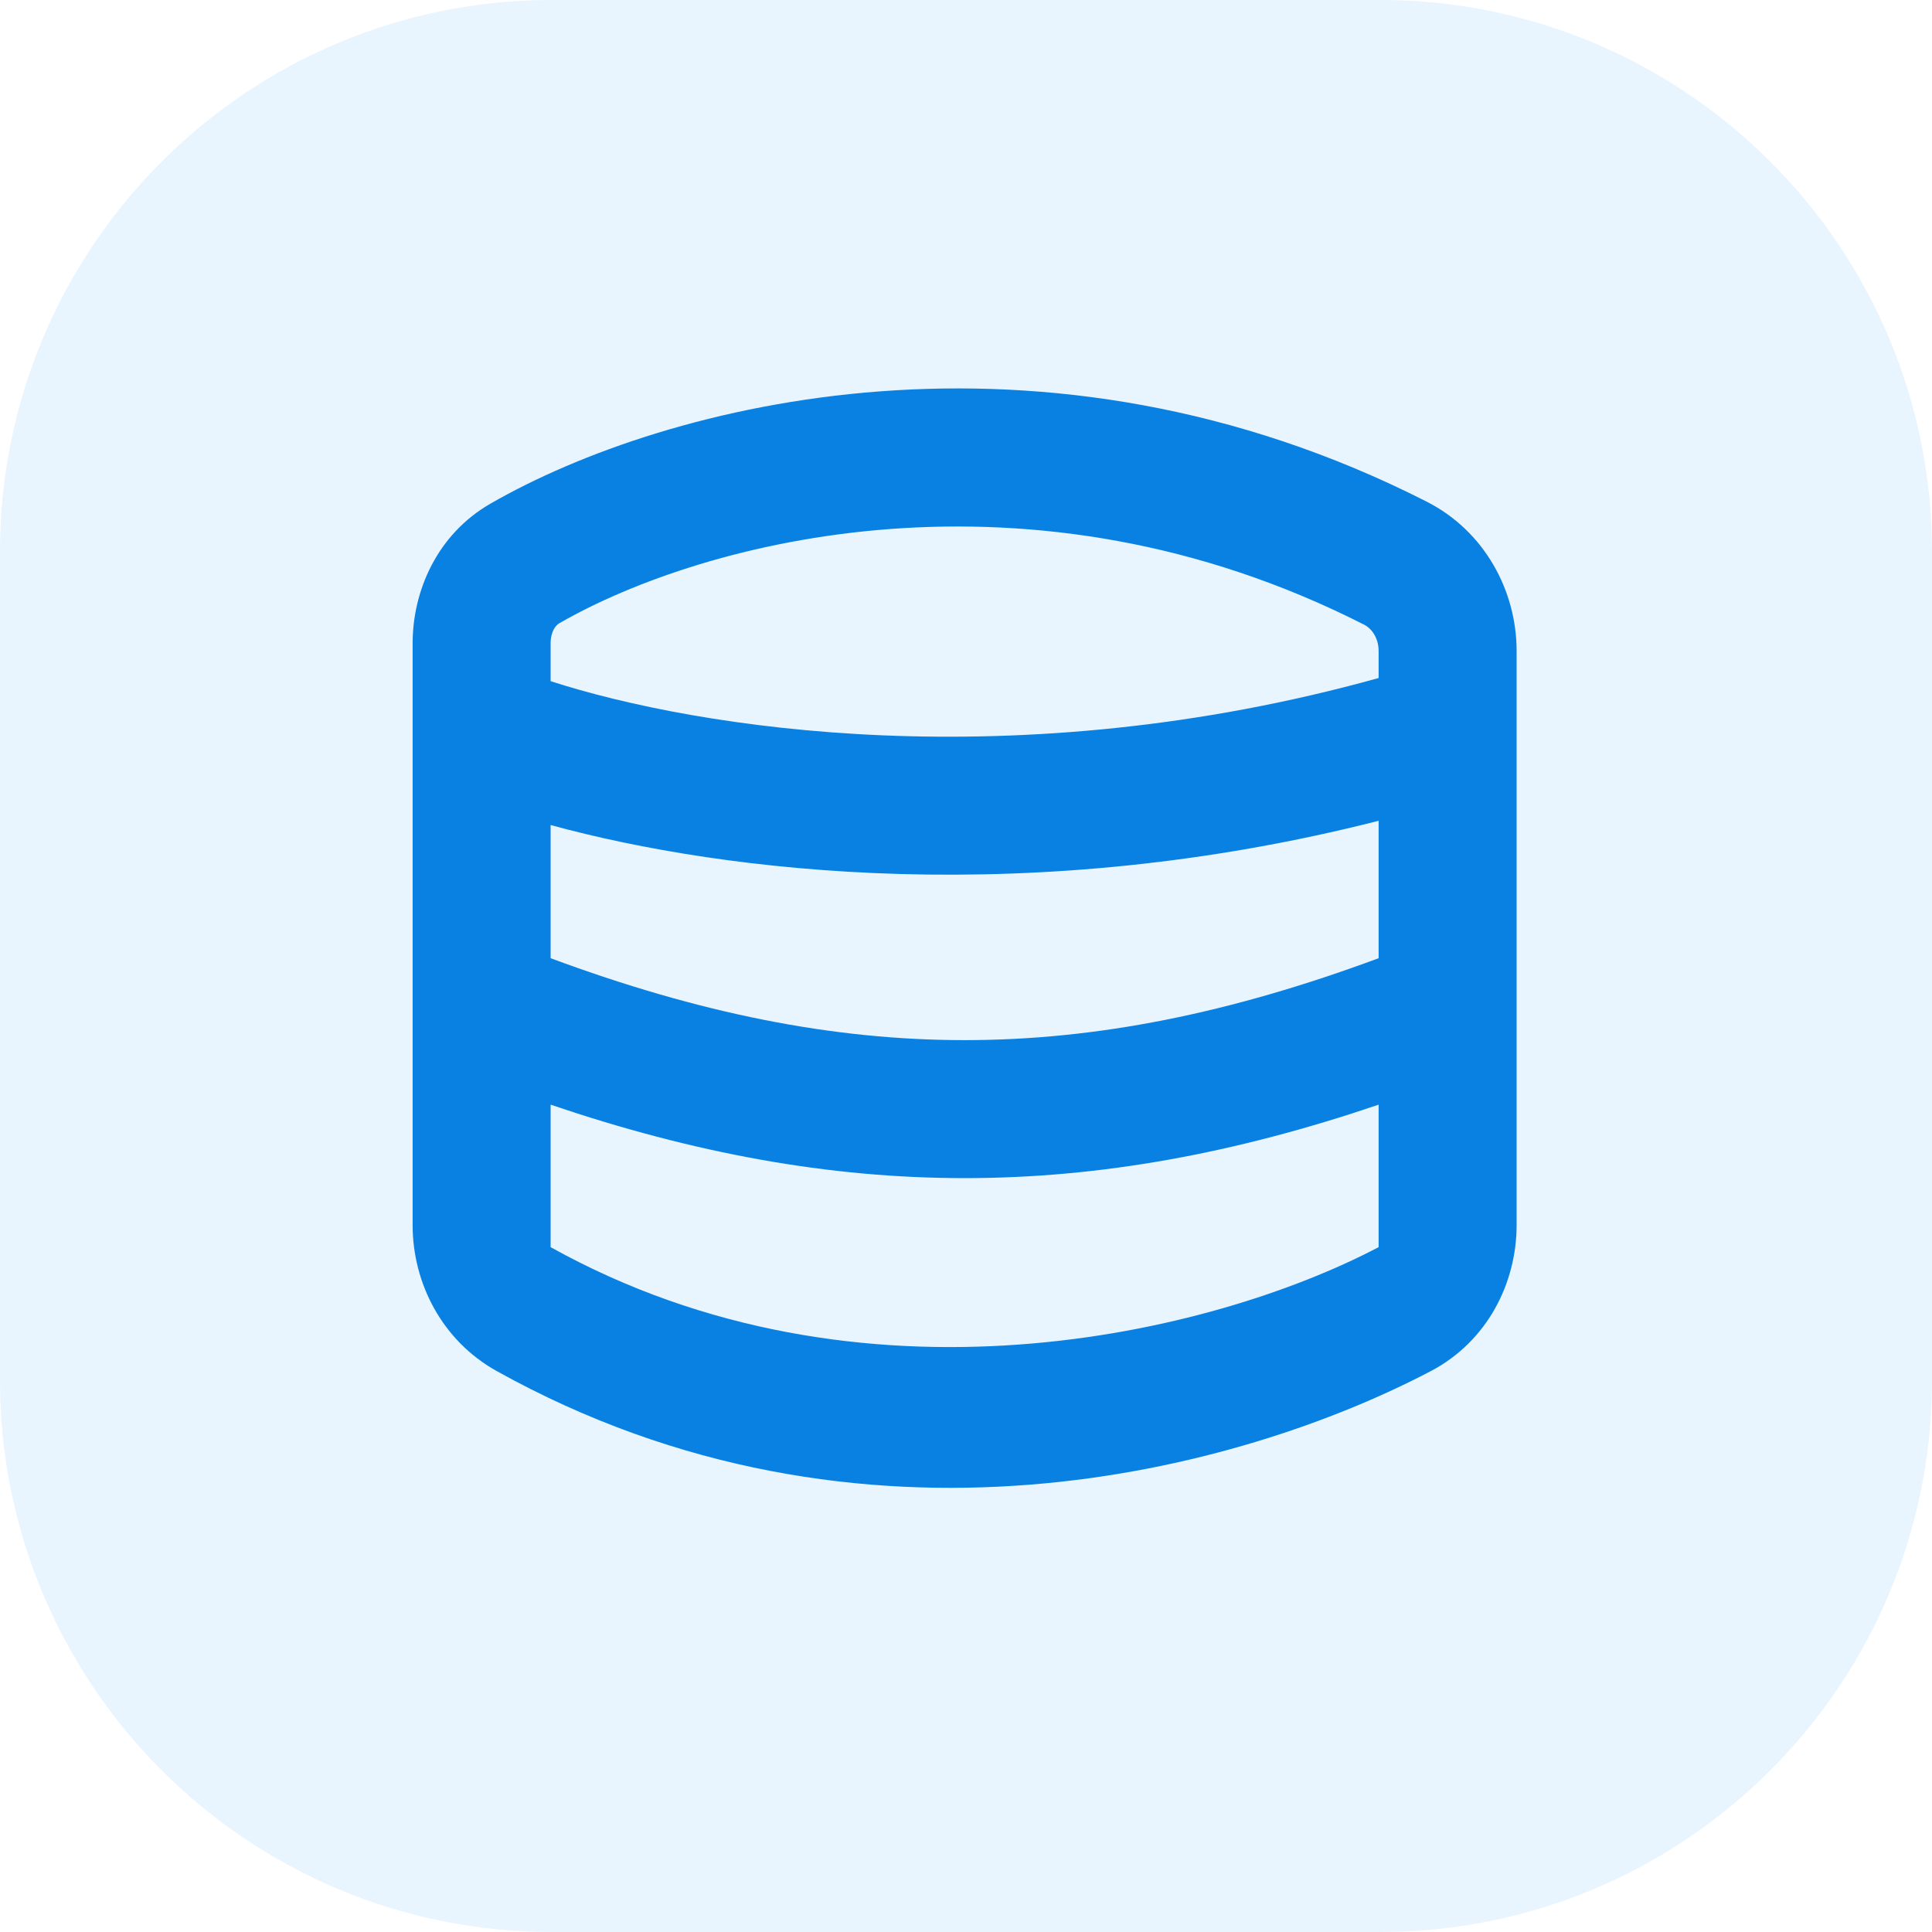
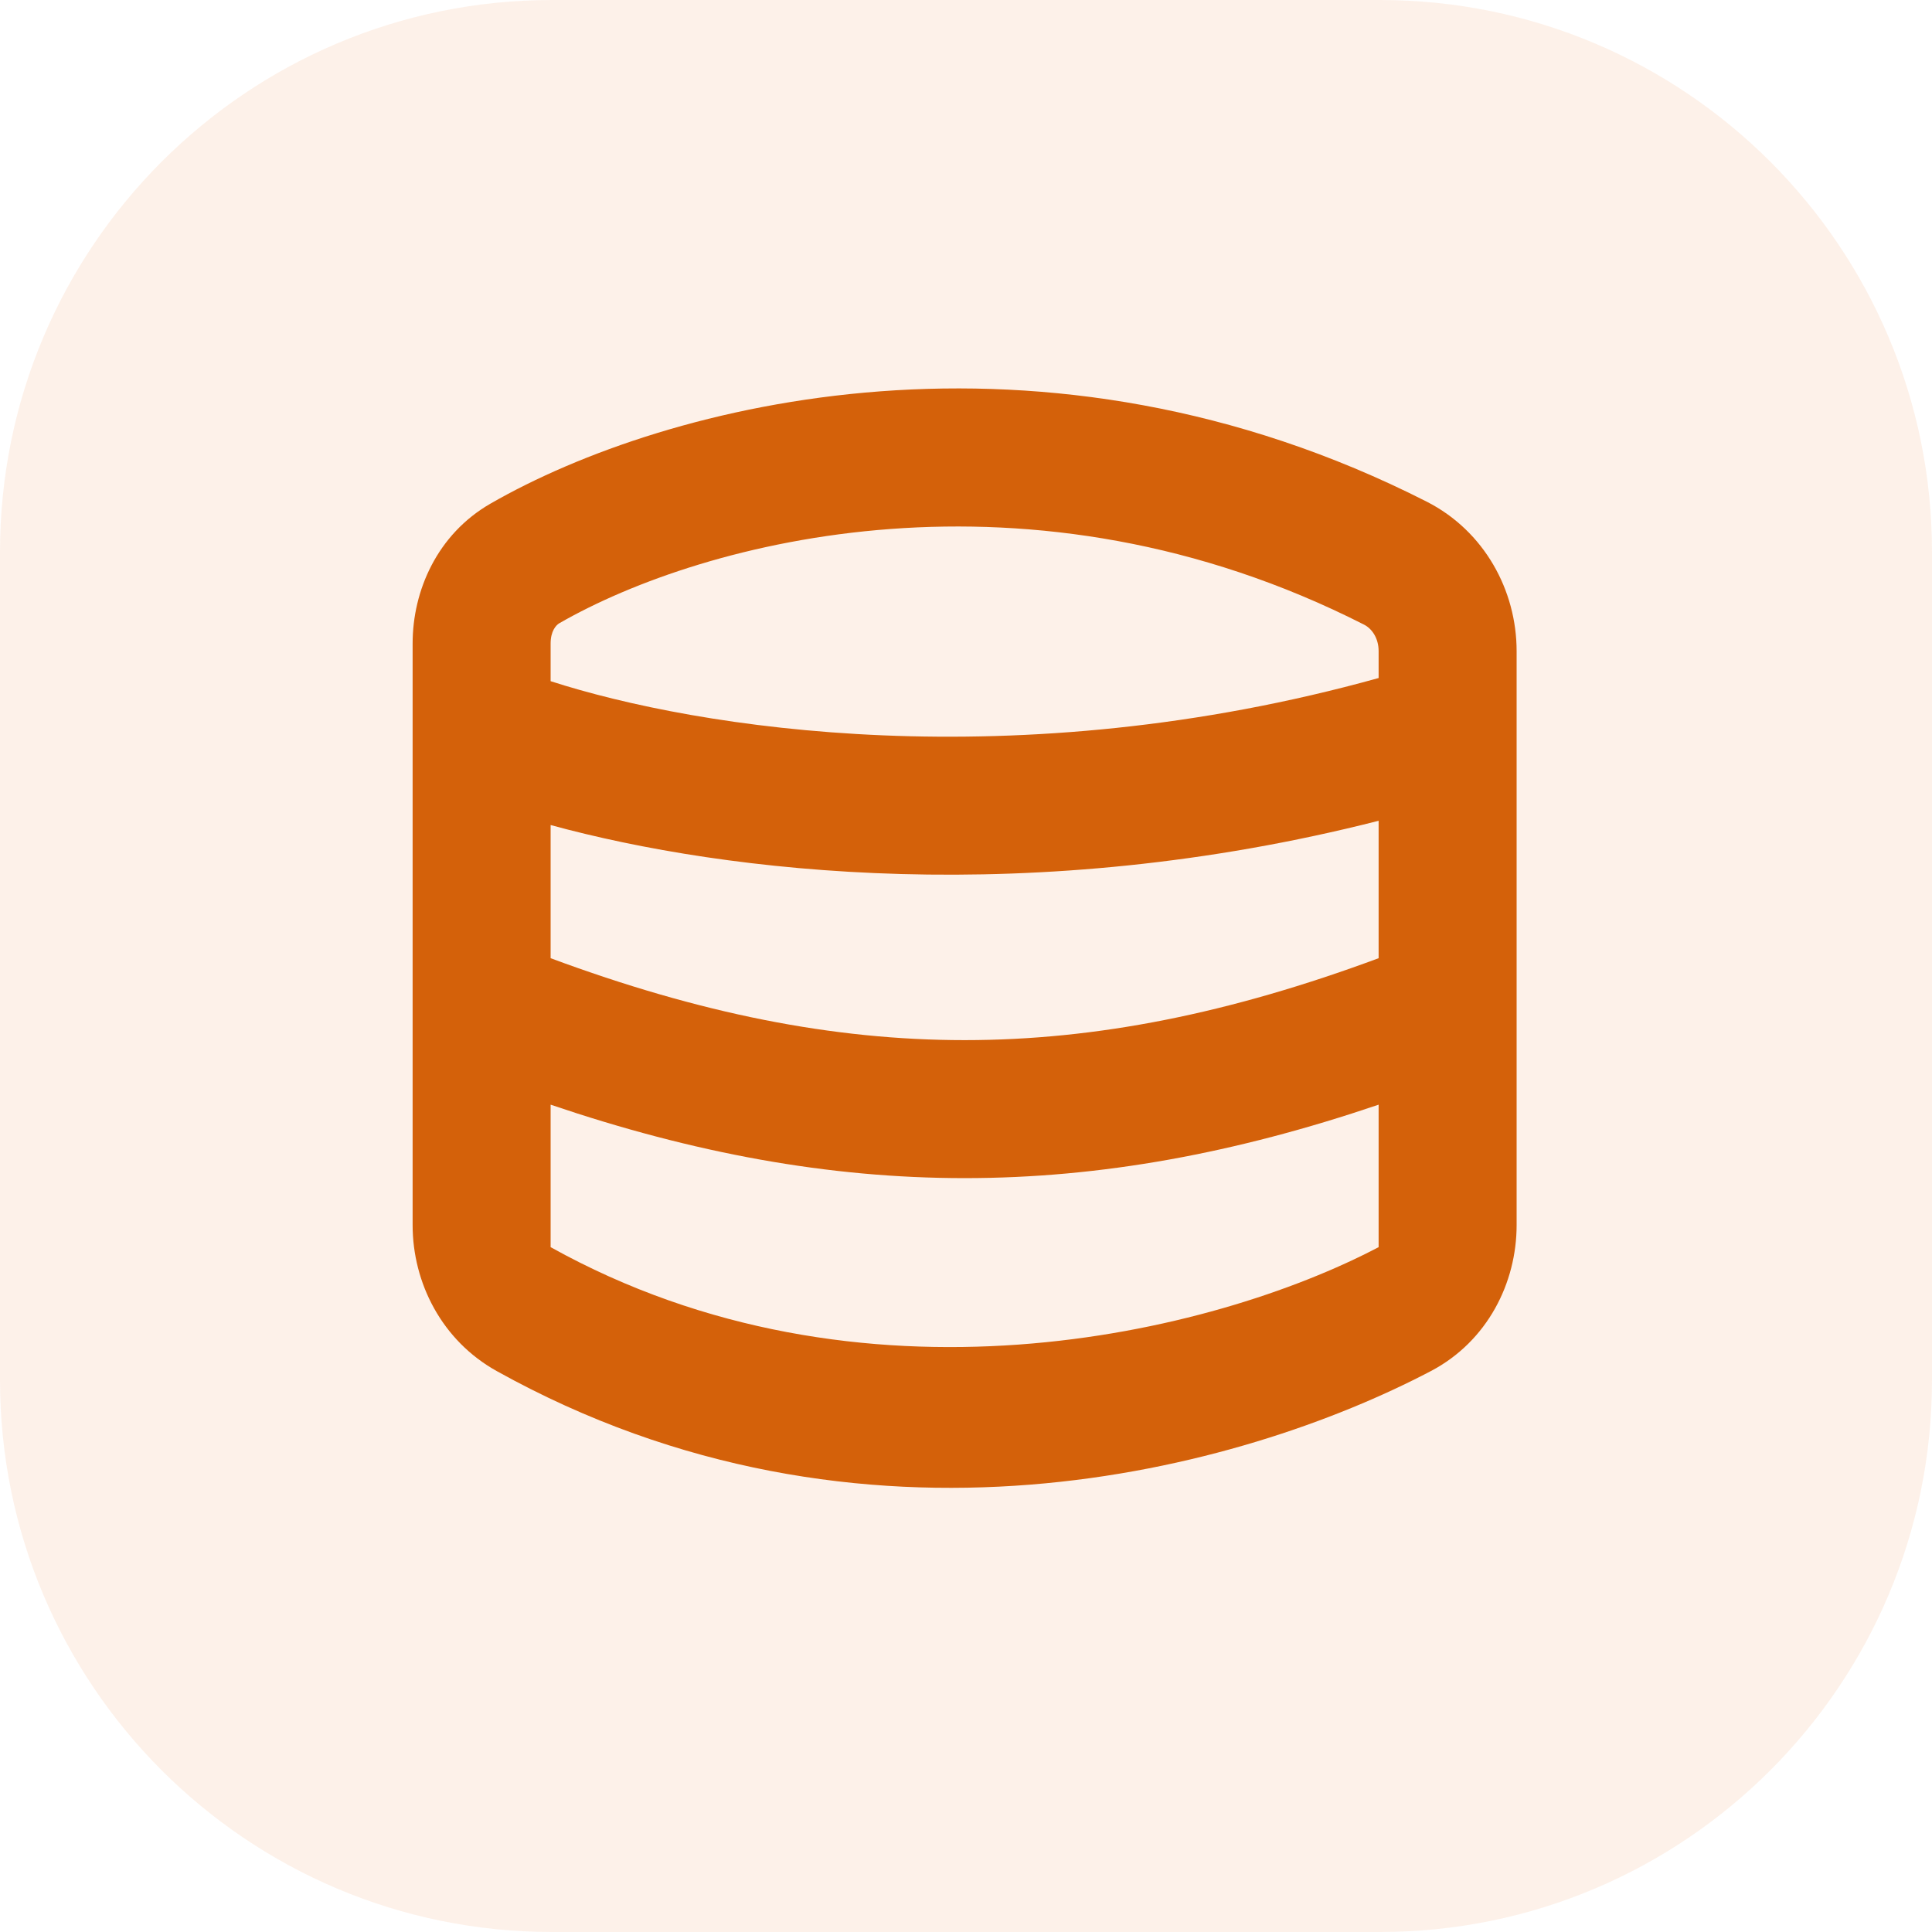
<svg xmlns="http://www.w3.org/2000/svg" width="54" height="54" viewBox="0 0 54 54" fill="none">
-   <path d="M38.571 0H15.429C6.908 0 0 6.908 0 15.429V38.571C0 47.092 6.908 54 15.429 54H38.571C47.092 54 54 47.092 54 38.571V15.429C54 6.908 47.092 0 38.571 0Z" fill="#0289F7" fill-opacity="0.09" />
-   <path d="M38.533 30.876C34.543 32.23 30.771 32.929 26.962 32.929C23.152 32.929 19.38 32.23 15.39 30.876V34.243C15.39 34.596 15.39 34.858 15.39 34.858C24.051 39.679 33.886 37.3 38.533 34.858C38.533 34.858 38.533 34.605 38.533 34.243V30.876ZM38.533 22.941C28.866 25.404 20.324 24.408 15.39 23.06V26.782C19.549 28.325 23.278 29.072 26.962 29.072C30.645 29.072 34.375 28.325 38.533 26.782V22.941ZM42.39 34.243C42.39 35.851 41.579 37.488 39.995 38.321C34.704 41.1 24.105 44.011 13.882 38.321C12.353 37.47 11.533 35.86 11.533 34.243V17.984C11.533 16.51 12.22 14.933 13.71 14.076C18.638 11.243 29.132 8.558 39.874 14.02C41.491 14.842 42.39 16.506 42.39 18.199V34.243ZM15.39 19.039C19.495 20.365 28.359 21.781 38.533 18.951V18.199C38.533 17.834 38.343 17.569 38.126 17.459C28.787 12.71 19.688 15.089 15.631 17.421C15.543 17.473 15.39 17.638 15.39 17.984V19.039Z" fill="#0981E3" />
+   <path d="M38.571 0H15.429C6.908 0 0 6.908 0 15.429V38.571C0 47.092 6.908 54 15.429 54H38.571C47.092 54 54 47.092 54 38.571V15.429C54 6.908 47.092 0 38.571 0Z" fill="#EA6C0C" fill-opacity="0.09" />
+   <path d="M38.533 30.876C34.543 32.23 30.771 32.929 26.962 32.929C23.152 32.929 19.38 32.23 15.39 30.876V34.243C15.39 34.596 15.39 34.858 15.39 34.858C24.051 39.679 33.886 37.3 38.533 34.858C38.533 34.858 38.533 34.605 38.533 34.243V30.876ZM38.533 22.941C28.866 25.404 20.324 24.408 15.39 23.06V26.782C19.549 28.325 23.278 29.072 26.962 29.072C30.645 29.072 34.375 28.325 38.533 26.782V22.941ZM42.39 34.243C42.39 35.851 41.579 37.488 39.995 38.321C34.704 41.1 24.105 44.011 13.882 38.321C12.353 37.47 11.533 35.86 11.533 34.243V17.984C11.533 16.51 12.22 14.933 13.71 14.076C18.638 11.243 29.132 8.558 39.874 14.02C41.491 14.842 42.39 16.506 42.39 18.199V34.243ZM15.39 19.039C19.495 20.365 28.359 21.781 38.533 18.951V18.199C38.533 17.834 38.343 17.569 38.126 17.459C28.787 12.71 19.688 15.089 15.631 17.421C15.543 17.473 15.39 17.638 15.39 17.984V19.039Z" fill="#D4610A" />
</svg>
